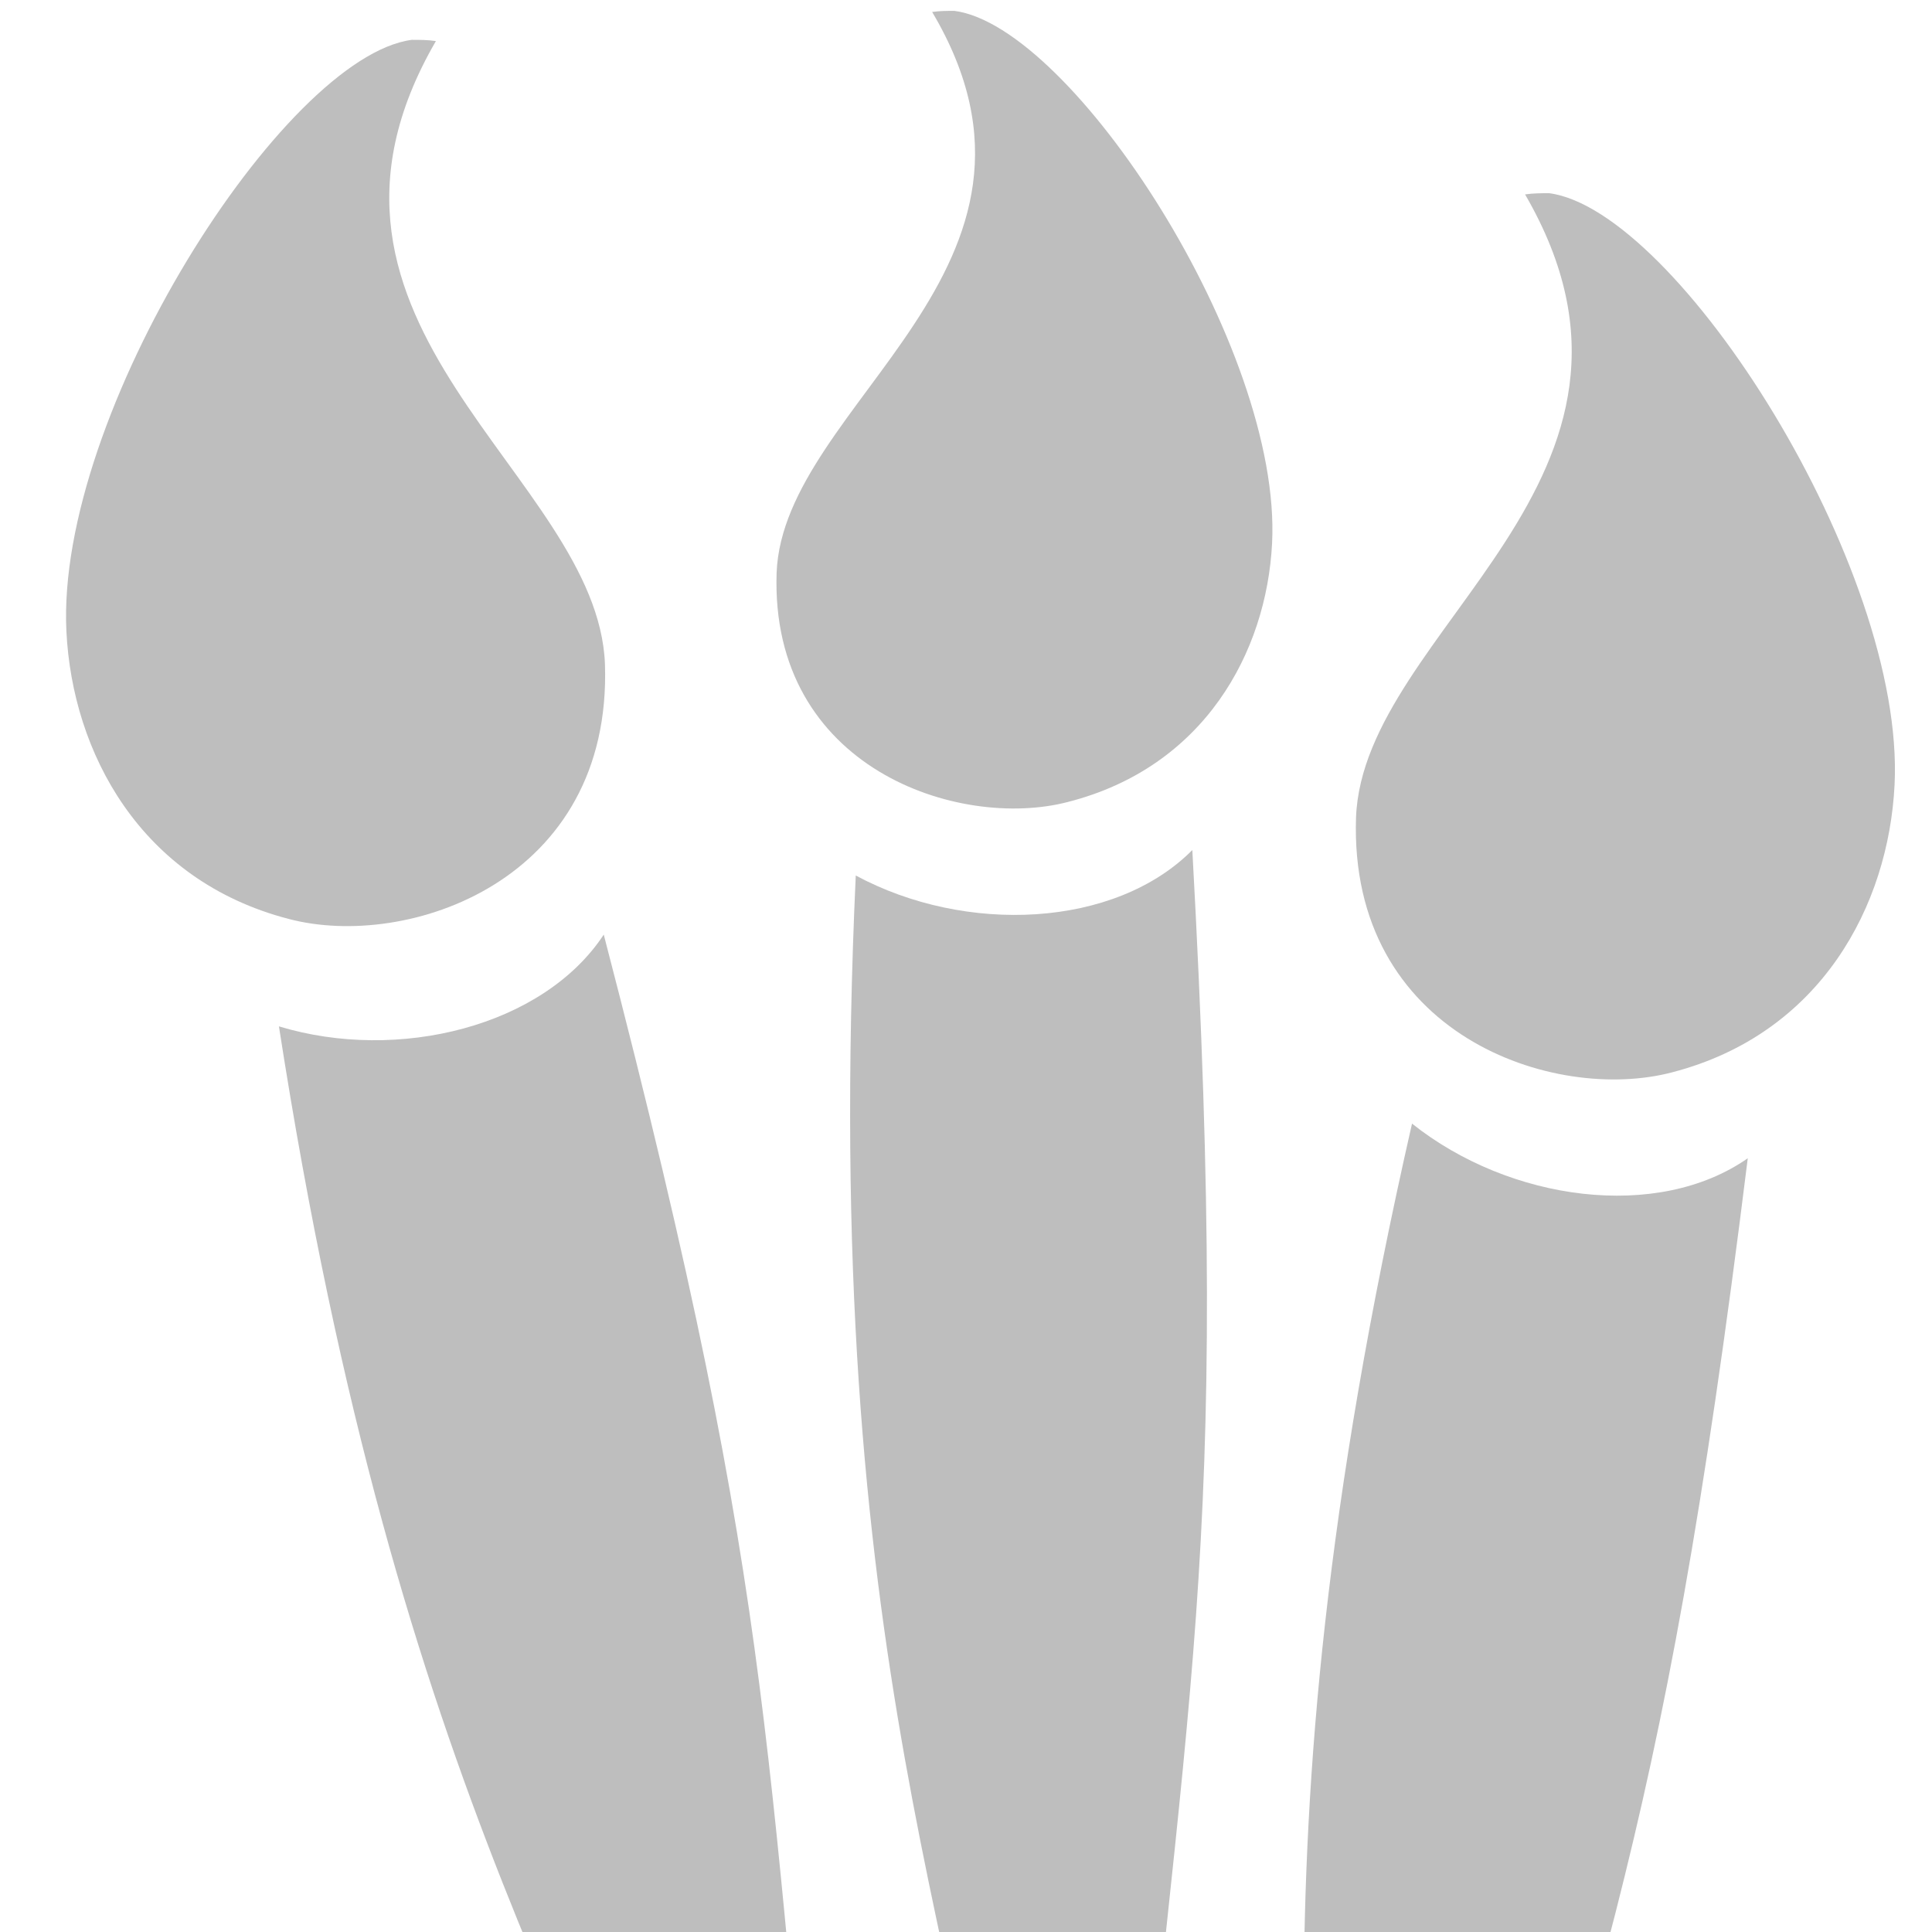
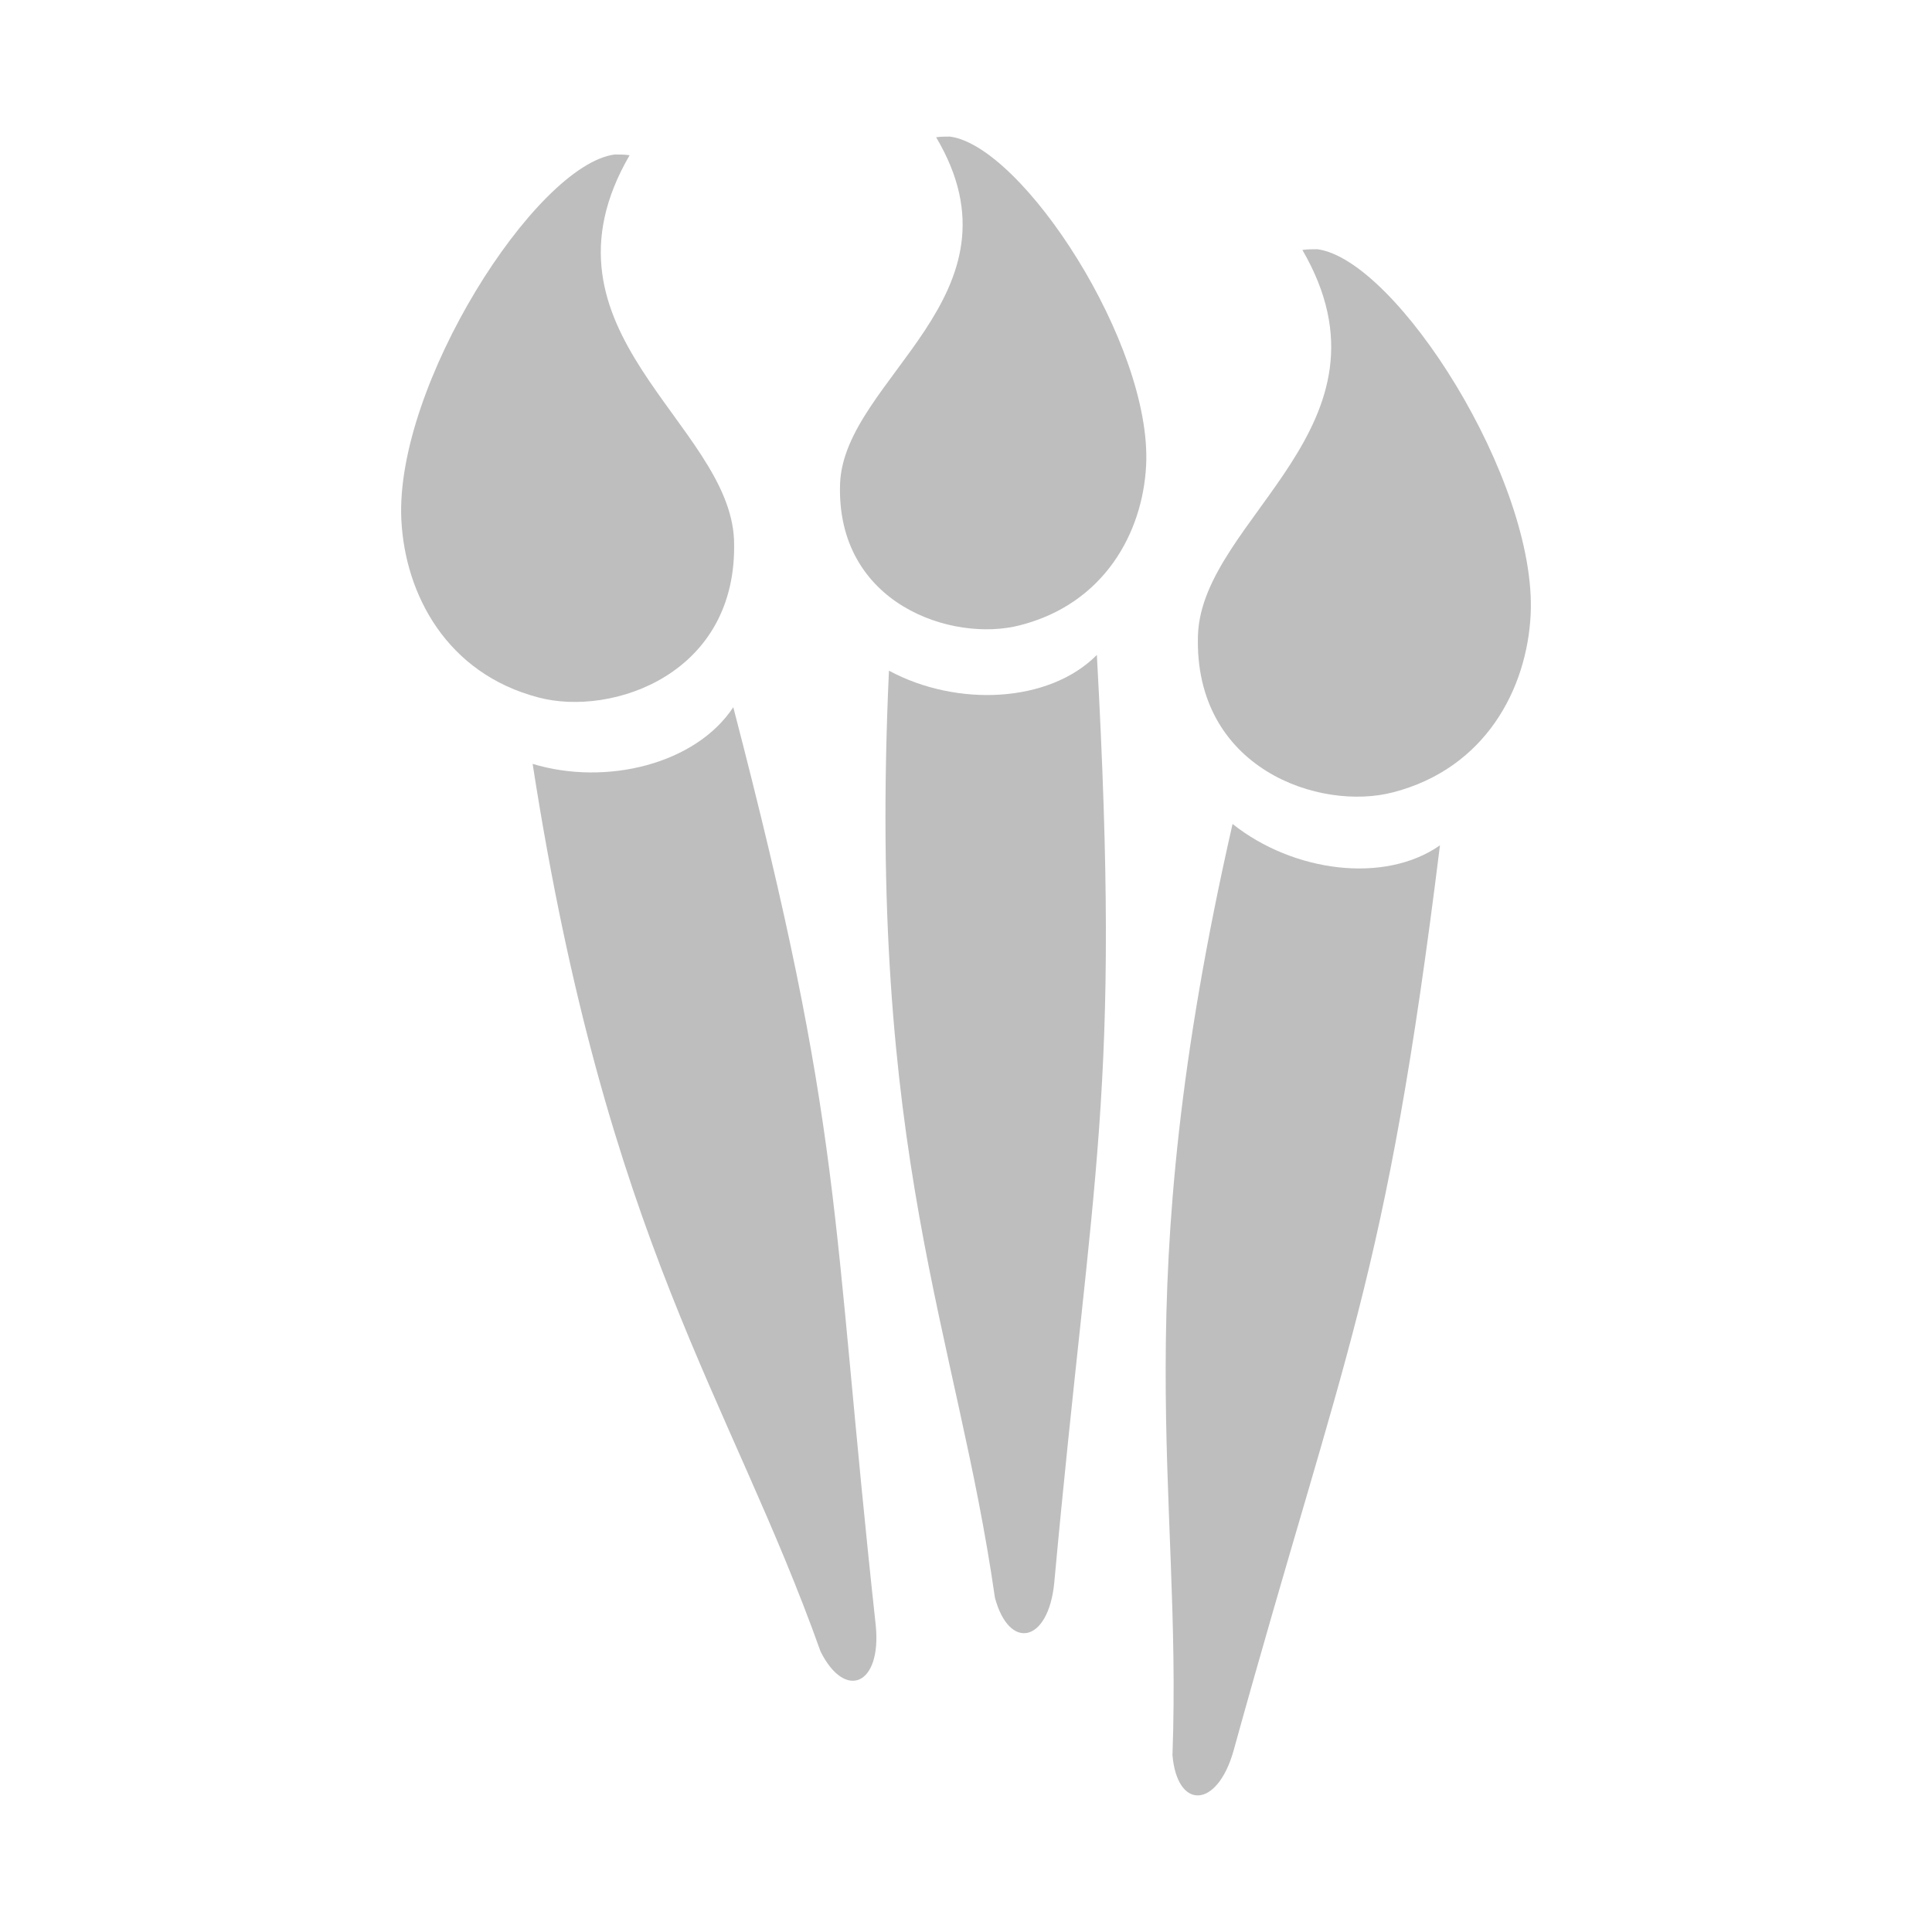
- <svg xmlns="http://www.w3.org/2000/svg" xmlns:xlink="http://www.w3.org/1999/xlink" width="16" height="16" fill="#bebebe" version="1.1">
-   <use transform="rotate(21.664 4.8975 33.424)" xlink:href="#b" />
-   <path id="b" d="m 2.31,8.5 c 1,6.44 2.65,8.5 3.86,11.9 0.33,0.66 0.82,0.45 0.74,-0.35 C 6.3,14.44 6.5,13.5 5,7.74 4.5,8.5 3.3,8.8 2.31,8.5 Z" />
-   <use transform="rotate(11.45,10.93,31.7)" xlink:href="#b" />
-   <path id="a" d="m12.83 1.6c-0.07 0-0.13 0-0.2 0.01 1.37 2.36-1.34 3.59-1.4 5.16-0.06 1.8 1.64 2.37 2.62 2.11 1.23-0.32 1.79-1.38 1.84-2.38 0.09-1.8-1.8-4.76-2.86-4.9z" />
-   <use transform="matrix(-1,0,0,1,16.24,-1.27)" xlink:href="#a" />
-   <use transform="matrix(.92 0 0 .9 -3.9 -1.35)" xlink:href="#a" />
+ <svg xmlns="http://www.w3.org/2000/svg" xmlns:xlink="http://www.w3.org/1999/xlink" width="16" height="16" fill="#bebebe" version="1.1" id="svg12">
+   <defs id="defs16" />
+   <g id="g839" transform="matrix(0.6177166,0,0,0.6177166,2.984141,1.075543)">
+     <use transform="rotate(21.664,4.8975,33.424)" xlink:href="#b" id="use2" x="0" y="0" width="100%" height="100%" />
+     <path id="b" d="m 2.31,8.5 c 1,6.44 2.65,8.5 3.86,11.9 0.33,0.66 0.82,0.45 0.74,-0.35 C 6.3,14.44 6.5,13.5 5,7.74 4.5,8.5 3.3,8.8 2.31,8.5 Z" />
+     <use transform="rotate(11.45,10.93,31.7)" xlink:href="#b" id="use5" x="0" y="0" width="100%" height="100%" />
+     <path id="a" d="m 12.83,1.6 c -0.07,0 -0.13,0 -0.2,0.01 1.37,2.36 -1.34,3.59 -1.4,5.16 -0.06,1.8 1.64,2.37 2.62,2.11 C 15.08,8.56 15.64,7.5 15.69,6.5 15.78,4.7 13.89,1.74 12.83,1.6 Z" />
+     <use transform="matrix(-1,0,0,1,16.24,-1.27)" xlink:href="#a" id="use8" x="0" y="0" width="100%" height="100%" />
+     <use transform="matrix(0.92,0,0,0.9,-3.9,-1.35)" xlink:href="#a" id="use10" x="0" y="0" width="100%" height="100%" />
+   </g>
</svg>
